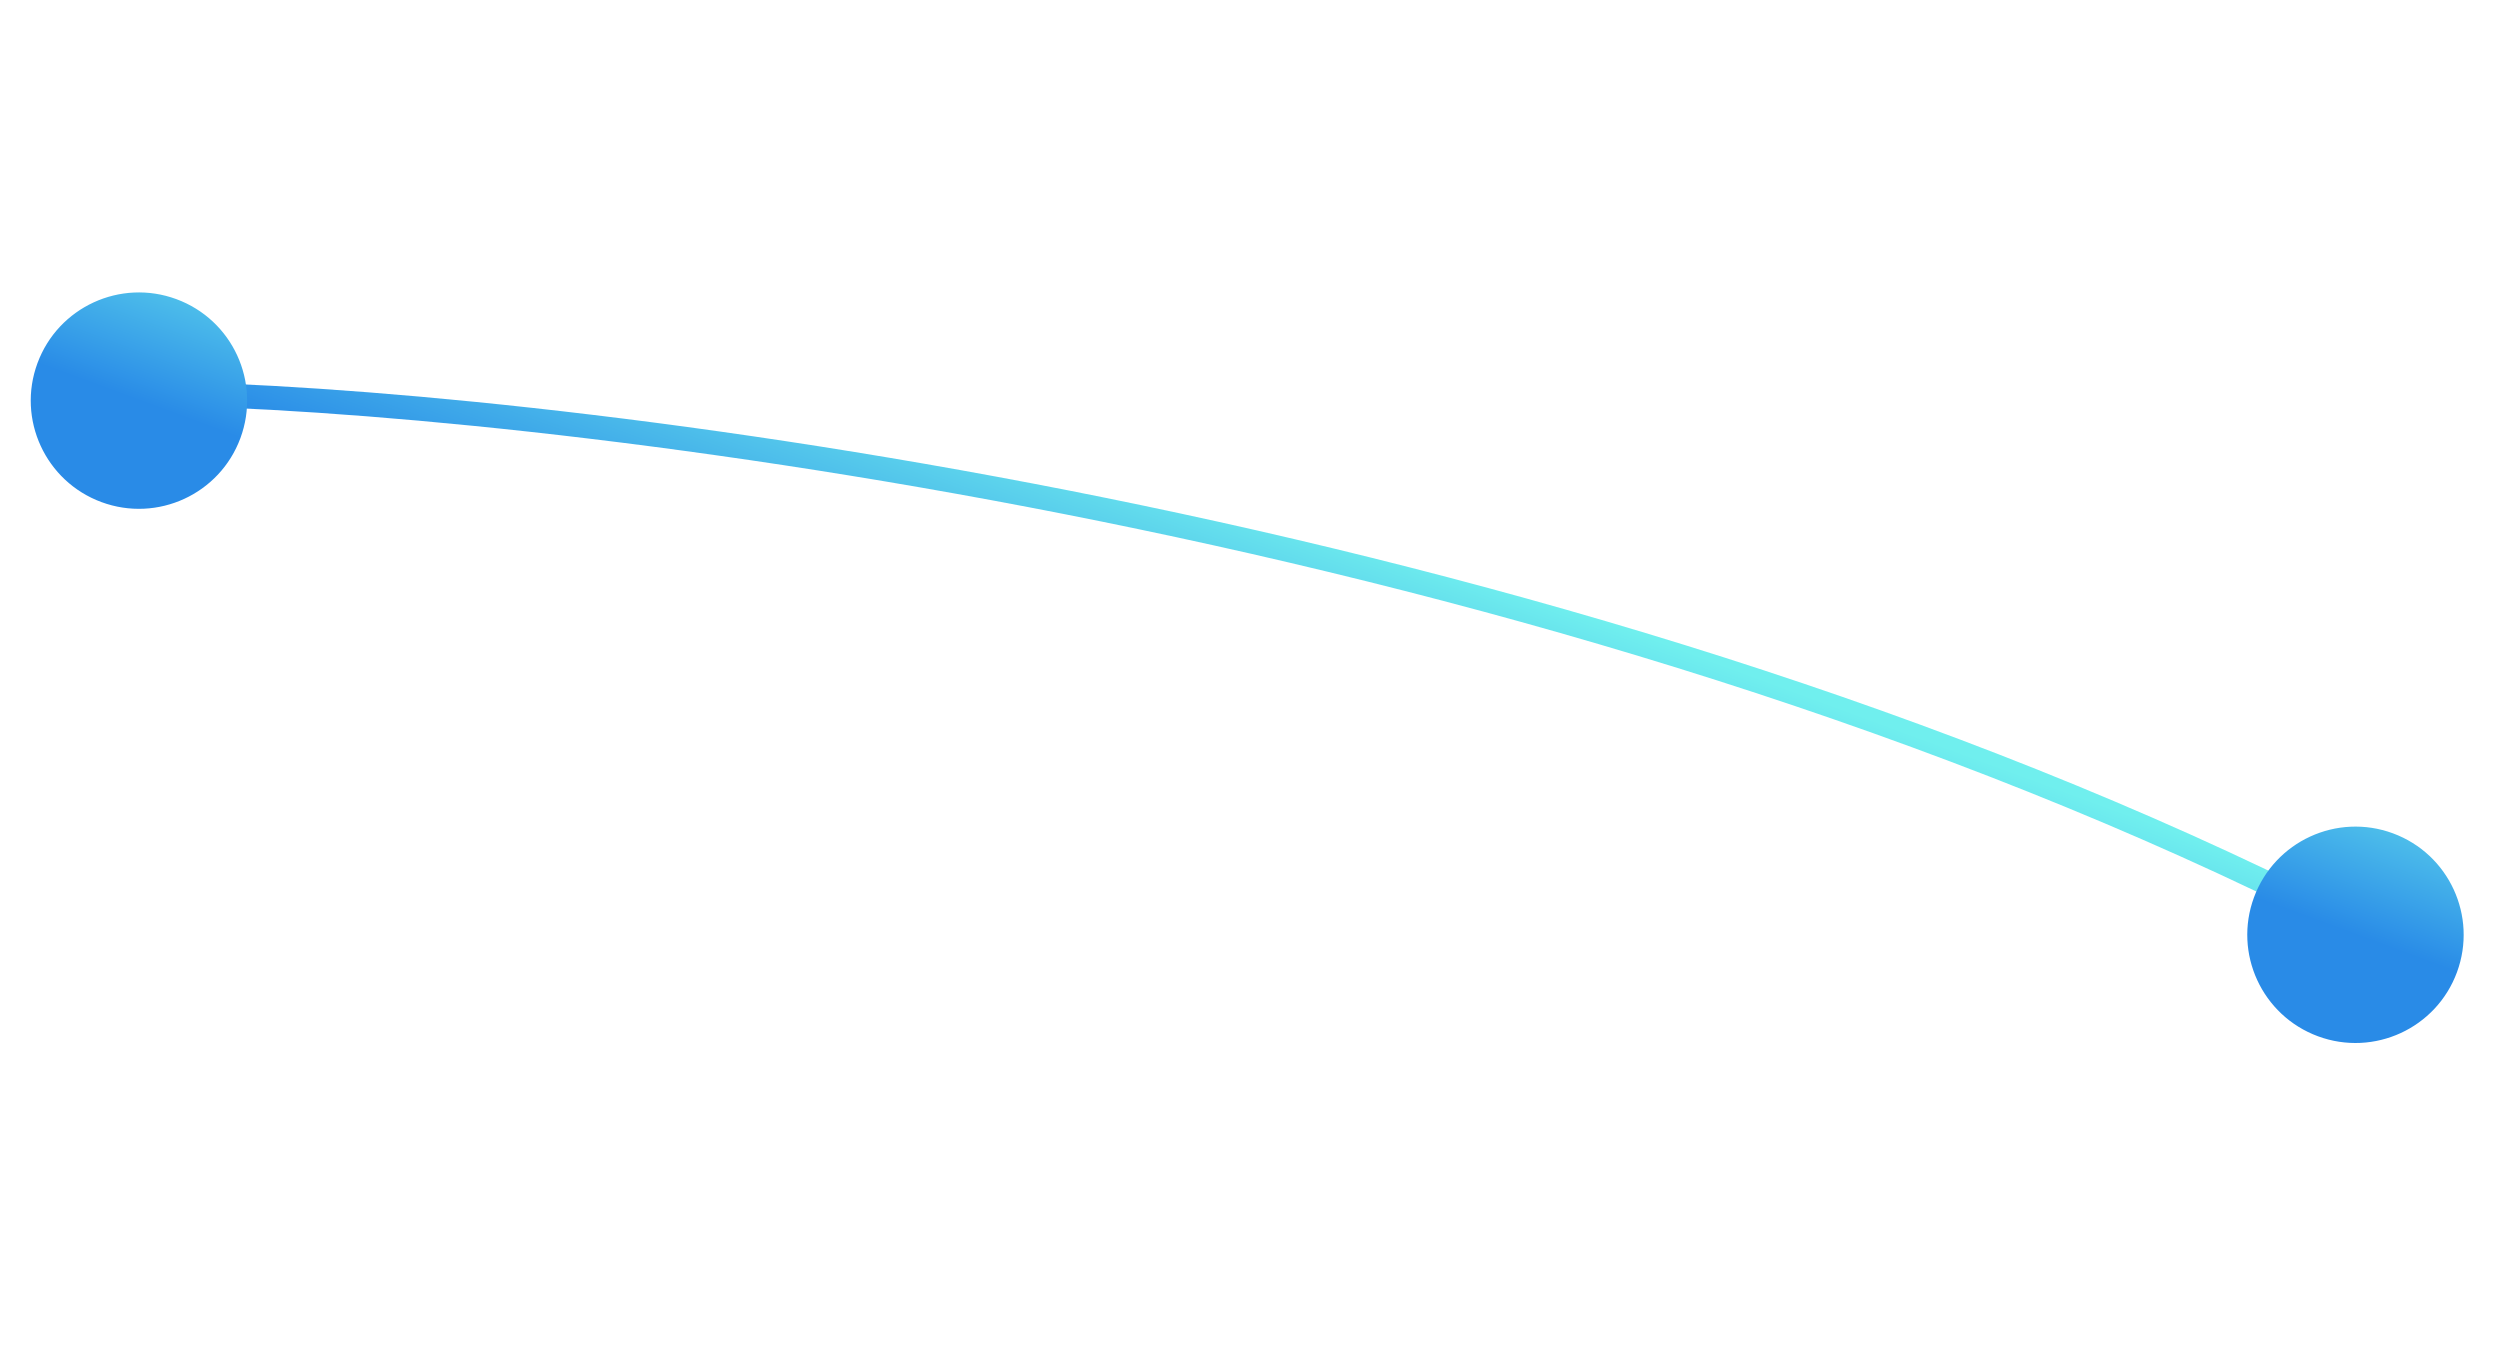
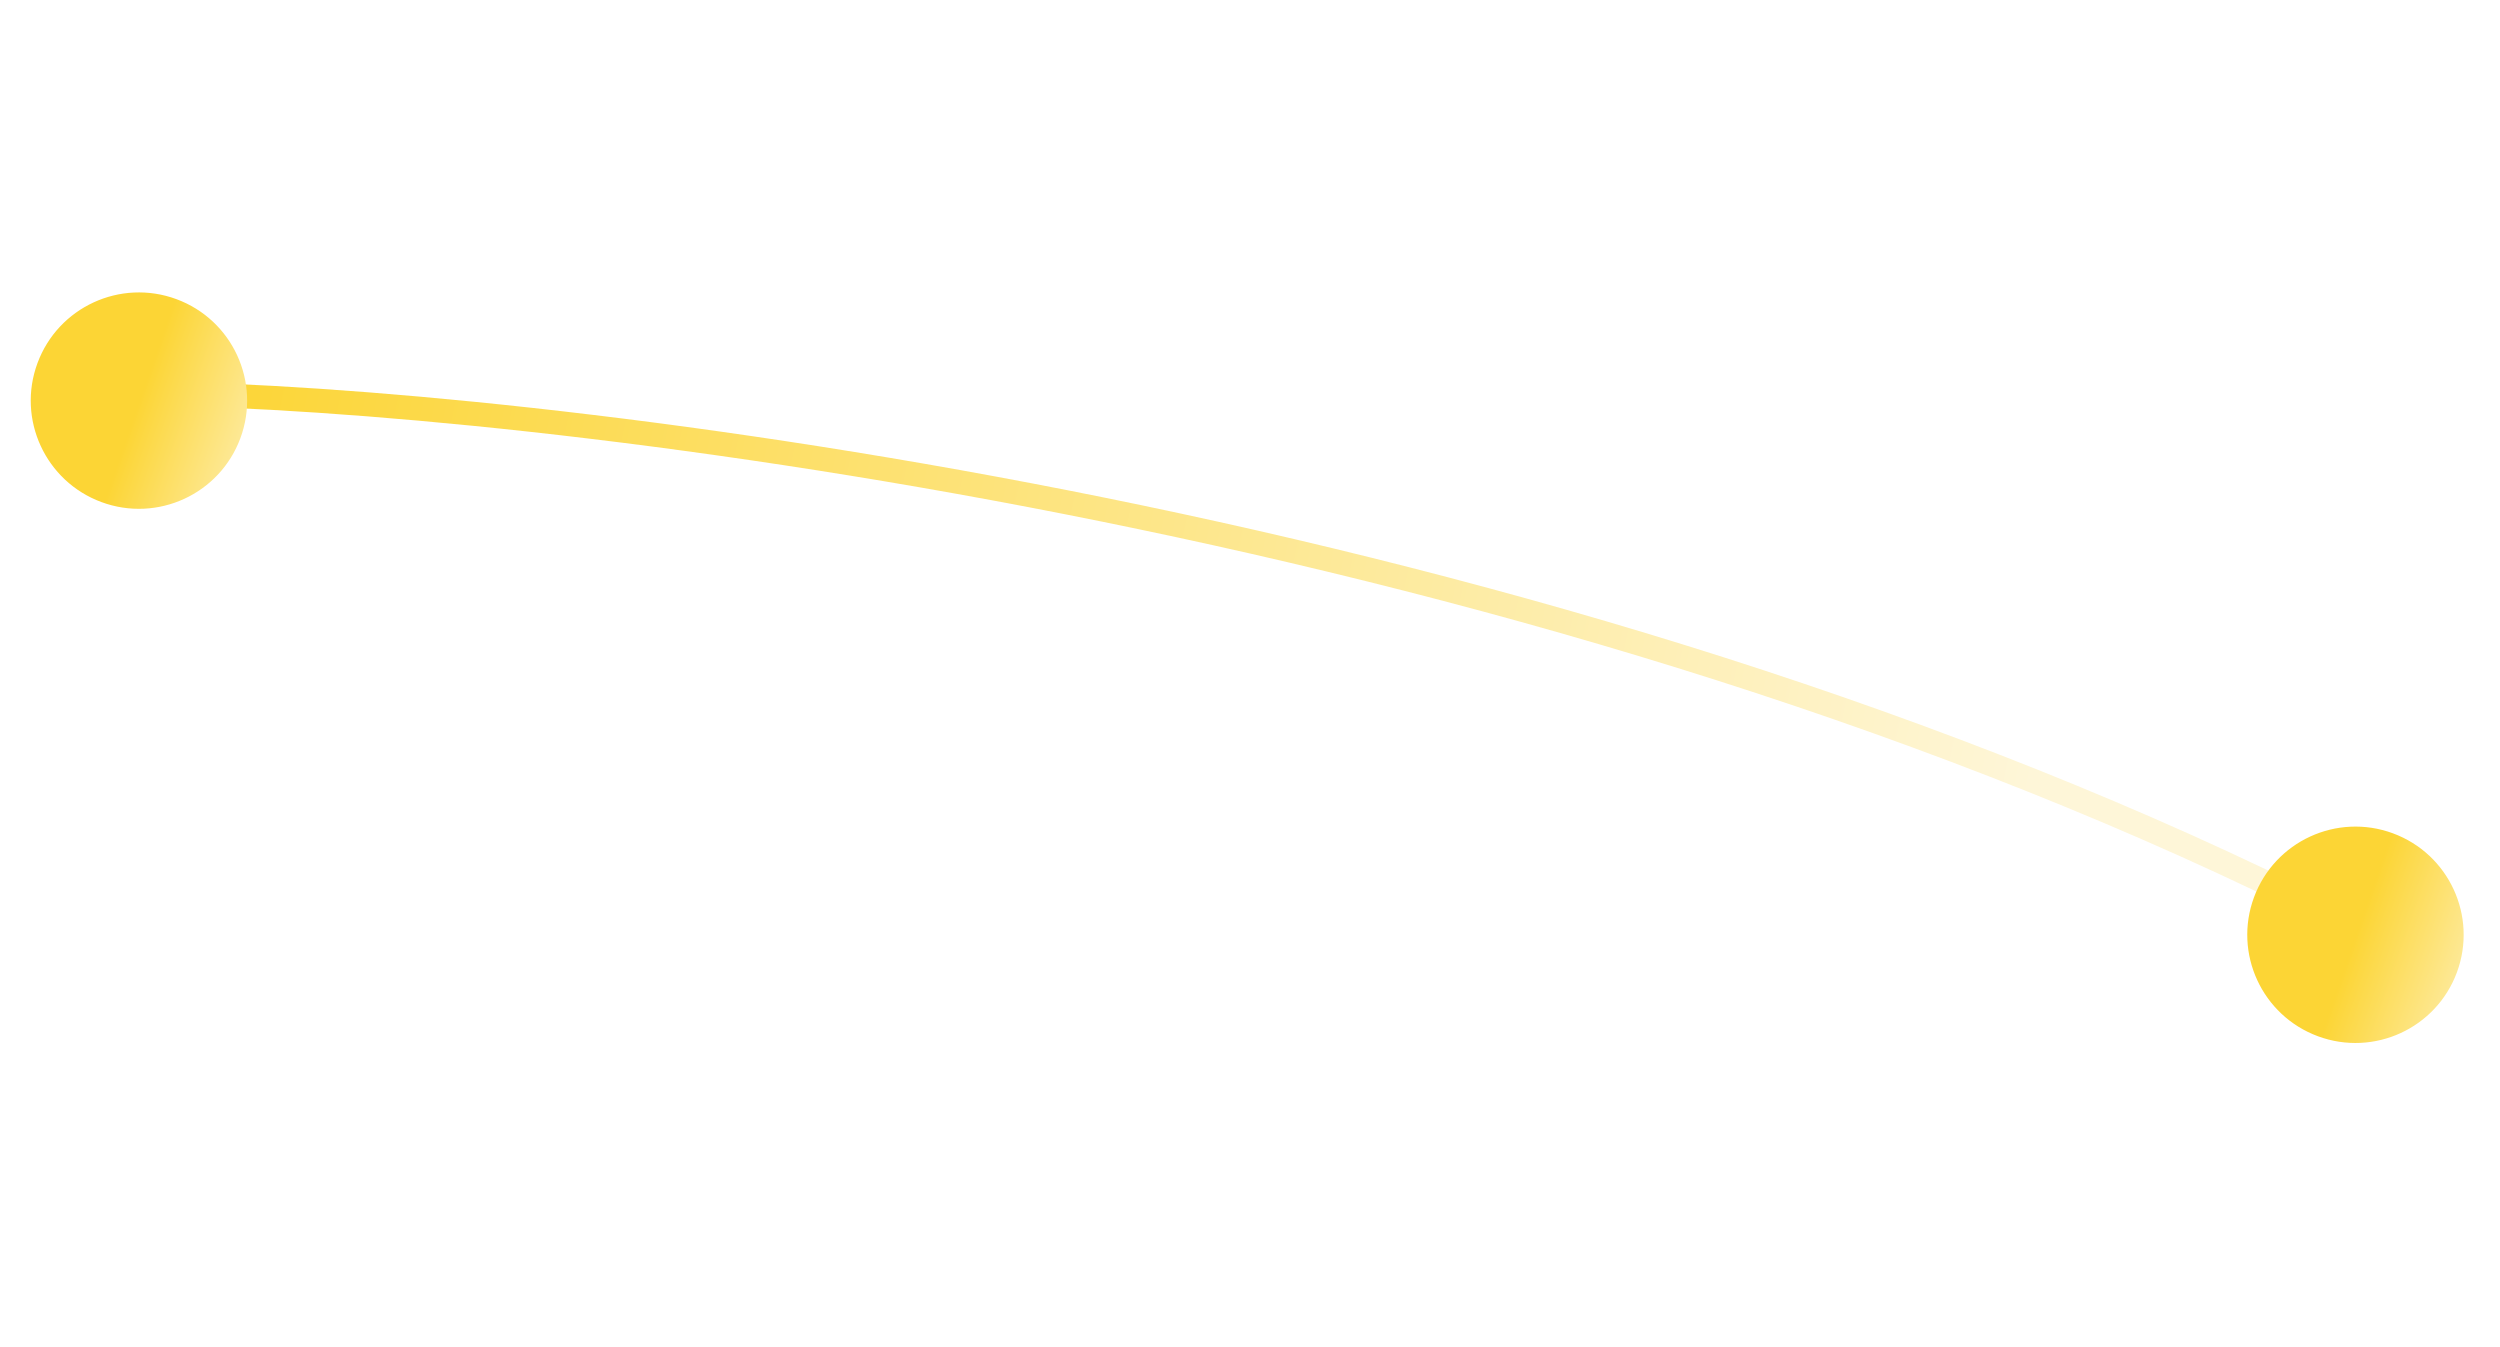
<svg xmlns="http://www.w3.org/2000/svg" width="104" height="56" viewBox="0 0 104 56" fill="none">
-   <path d="M7.887 16.403C24.695 16.89 66.374 22.072 98.626 38.903" stroke="url(#paint0_linear_96_18257)" />
-   <circle r="4.5" transform="matrix(0.938107 0.346345 0.346345 -0.938107 97.9876 38.8879)" fill="url(#paint1_linear_96_18257)" />
-   <circle r="4.5" transform="matrix(0.938107 0.346345 0.346345 -0.938107 5.78004 16.6662)" fill="url(#paint2_linear_96_18257)" />
+   <path d="M7.887 16.403C24.695 16.89 66.374 22.072 98.626 38.903" stroke="url(#paint0_linear_7_16643)" />
+   <circle r="4.5" transform="matrix(0.938107 0.346345 0.346345 -0.938107 97.9873 38.8875)" fill="url(#paint1_linear_7_16643)" />
+   <circle r="4.5" transform="matrix(0.938107 0.346345 0.346345 -0.938107 5.77991 16.6659)" fill="url(#paint2_linear_7_16643)" />
  <defs>
-     <linearGradient id="paint0_linear_96_18257" x1="51.469" y1="32.493" x2="55.467" y2="21.665" gradientUnits="userSpaceOnUse">
-       <stop stop-color="#298BE7" />
-       <stop offset="1" stop-color="#70EFEE" />
+     <linearGradient id="paint0_linear_7_16643" x1="8.455" y1="14.865" x2="84.96" y2="30.519" gradientUnits="userSpaceOnUse">
+       <stop stop-color="#FCD535" />
+       <stop offset="1" stop-color="#FEF6D8" />
    </linearGradient>
-     <linearGradient id="paint1_linear_96_18257" x1="4.5" y1="0" x2="4.5" y2="9" gradientUnits="userSpaceOnUse">
-       <stop stop-color="#298BE7" />
-       <stop offset="1" stop-color="#70EFEE" />
+     <linearGradient id="paint1_linear_7_16643" x1="-7.68886e-08" y1="1.278" x2="7.649" y2="1.424" gradientUnits="userSpaceOnUse">
+       <stop stop-color="#FCD535" />
+       <stop offset="1" stop-color="#FEF6D8" />
    </linearGradient>
-     <linearGradient id="paint2_linear_96_18257" x1="4.5" y1="0" x2="4.5" y2="9" gradientUnits="userSpaceOnUse">
-       <stop stop-color="#298BE7" />
-       <stop offset="1" stop-color="#70EFEE" />
+     <linearGradient id="paint2_linear_7_16643" x1="-7.68886e-08" y1="1.278" x2="7.649" y2="1.424" gradientUnits="userSpaceOnUse">
+       <stop stop-color="#FCD535" />
+       <stop offset="1" stop-color="#FEF6D8" />
    </linearGradient>
  </defs>
</svg>
